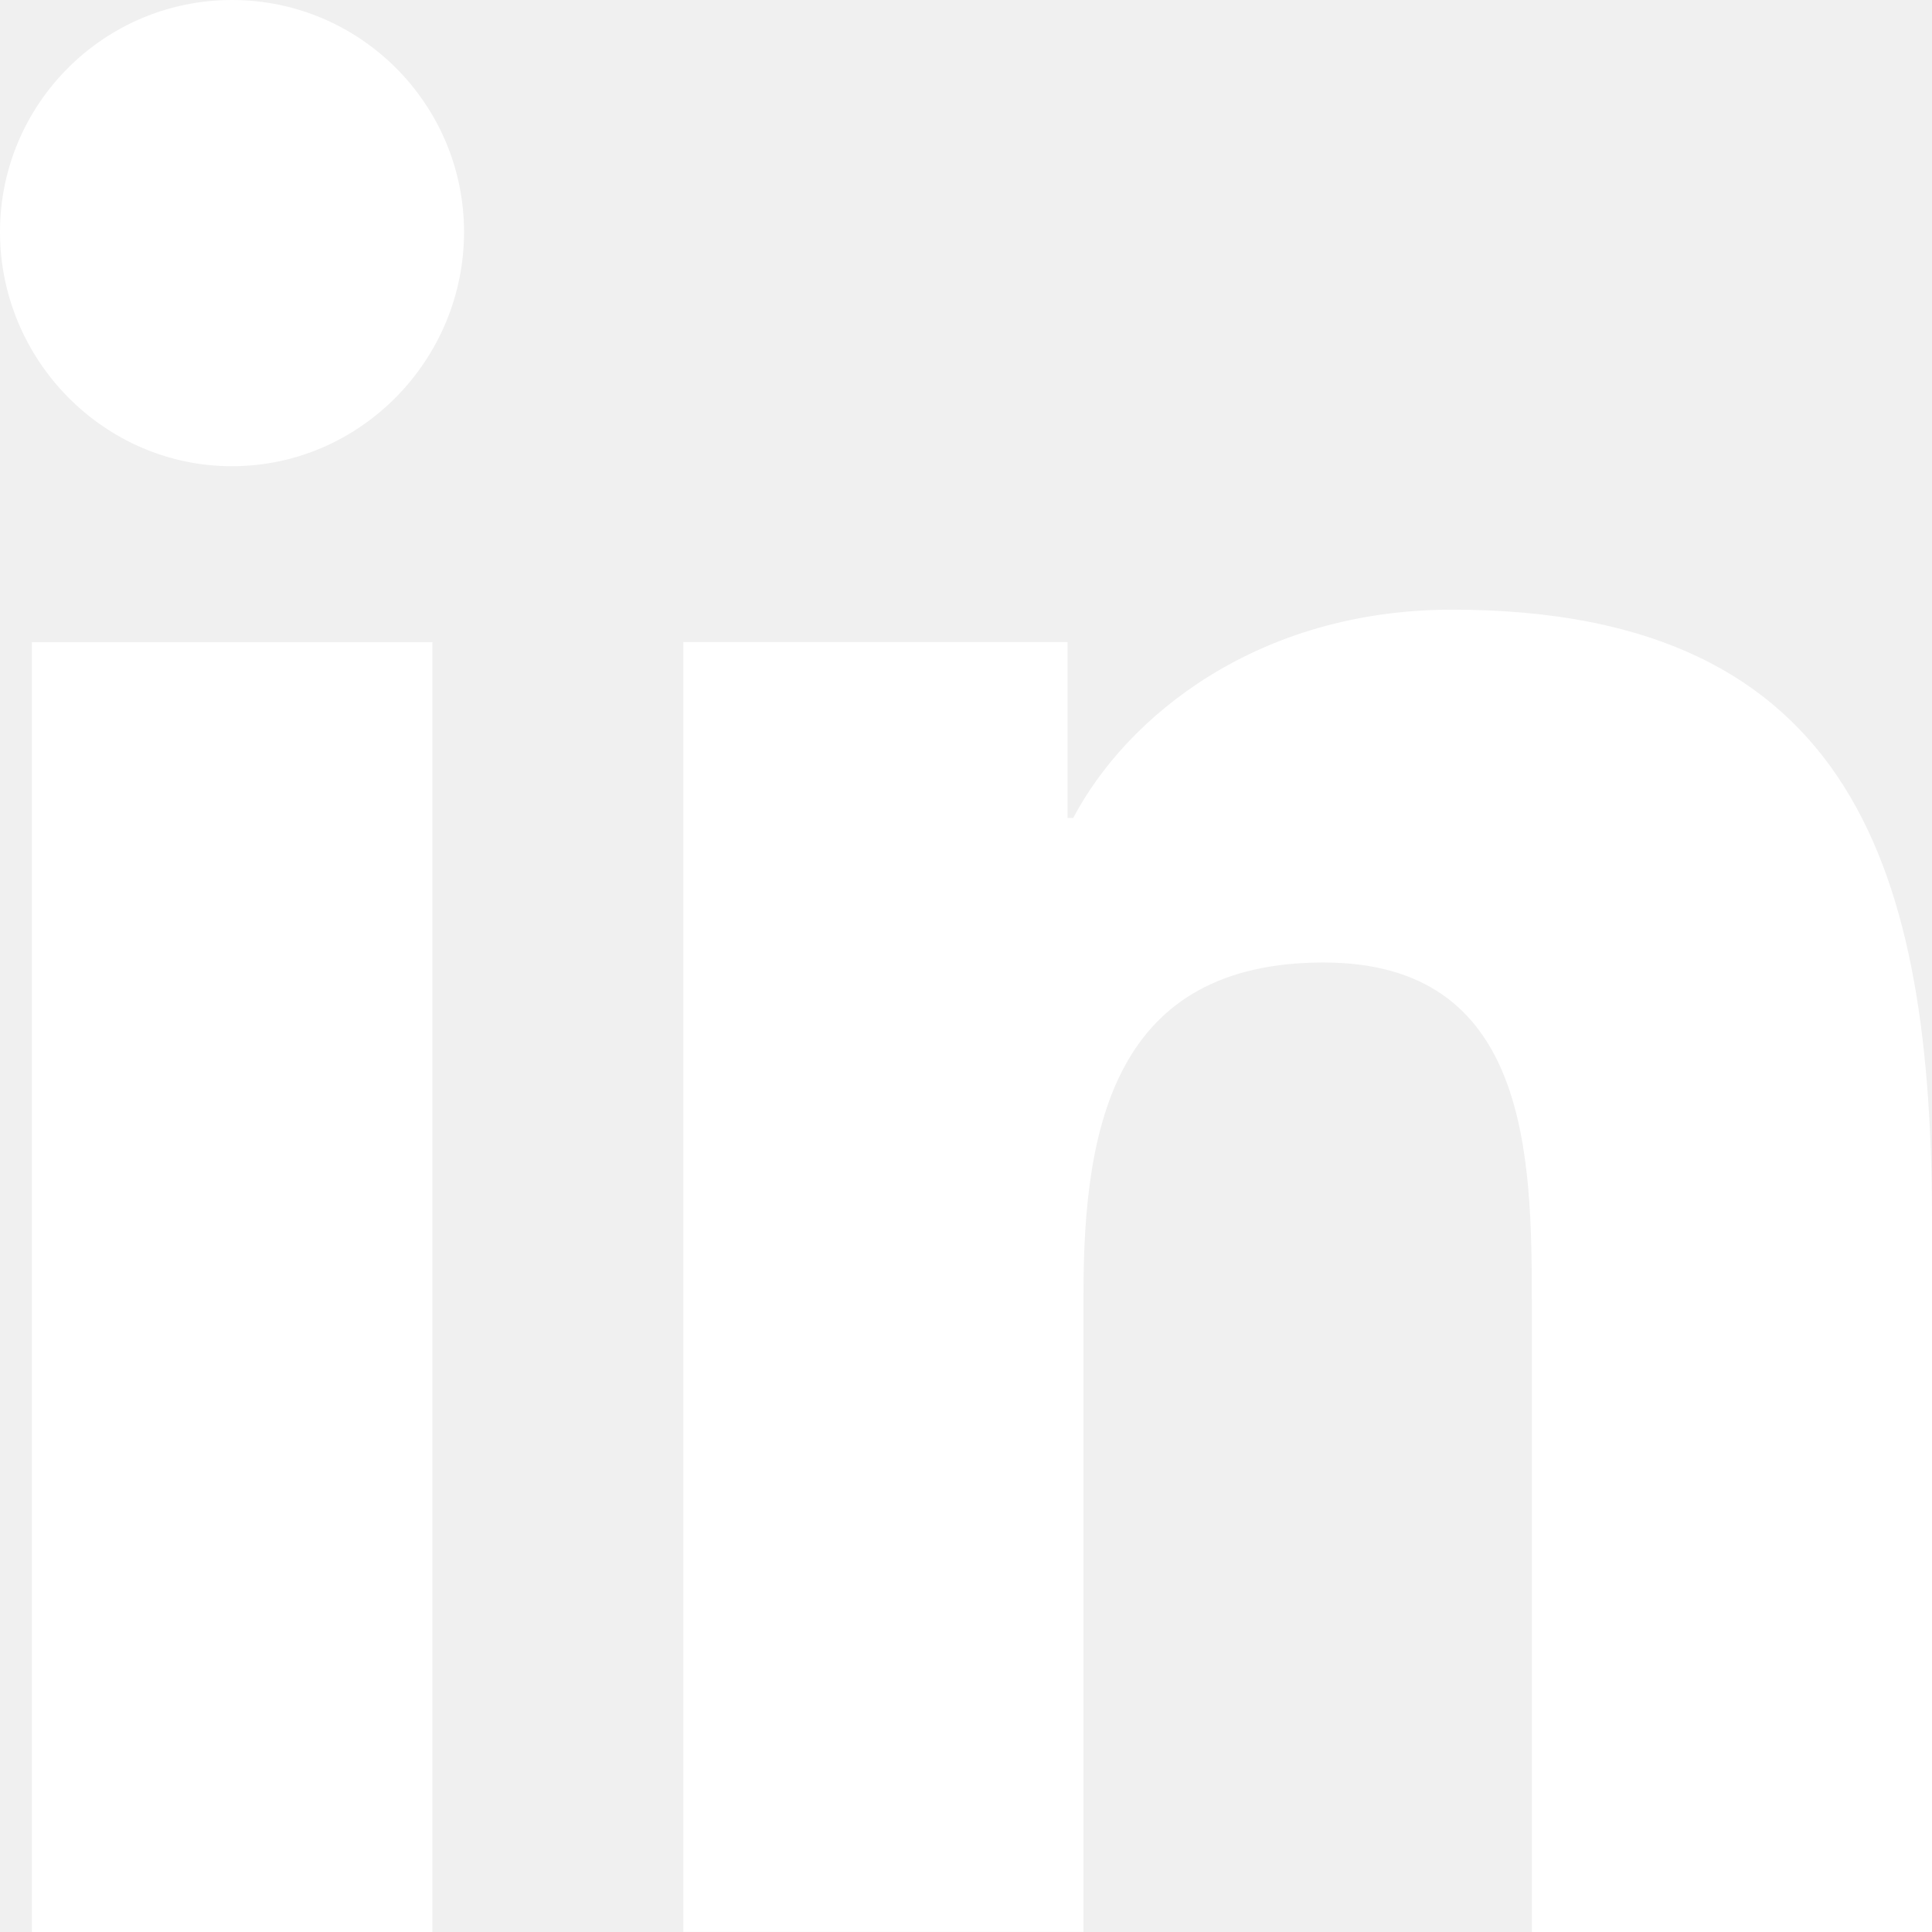
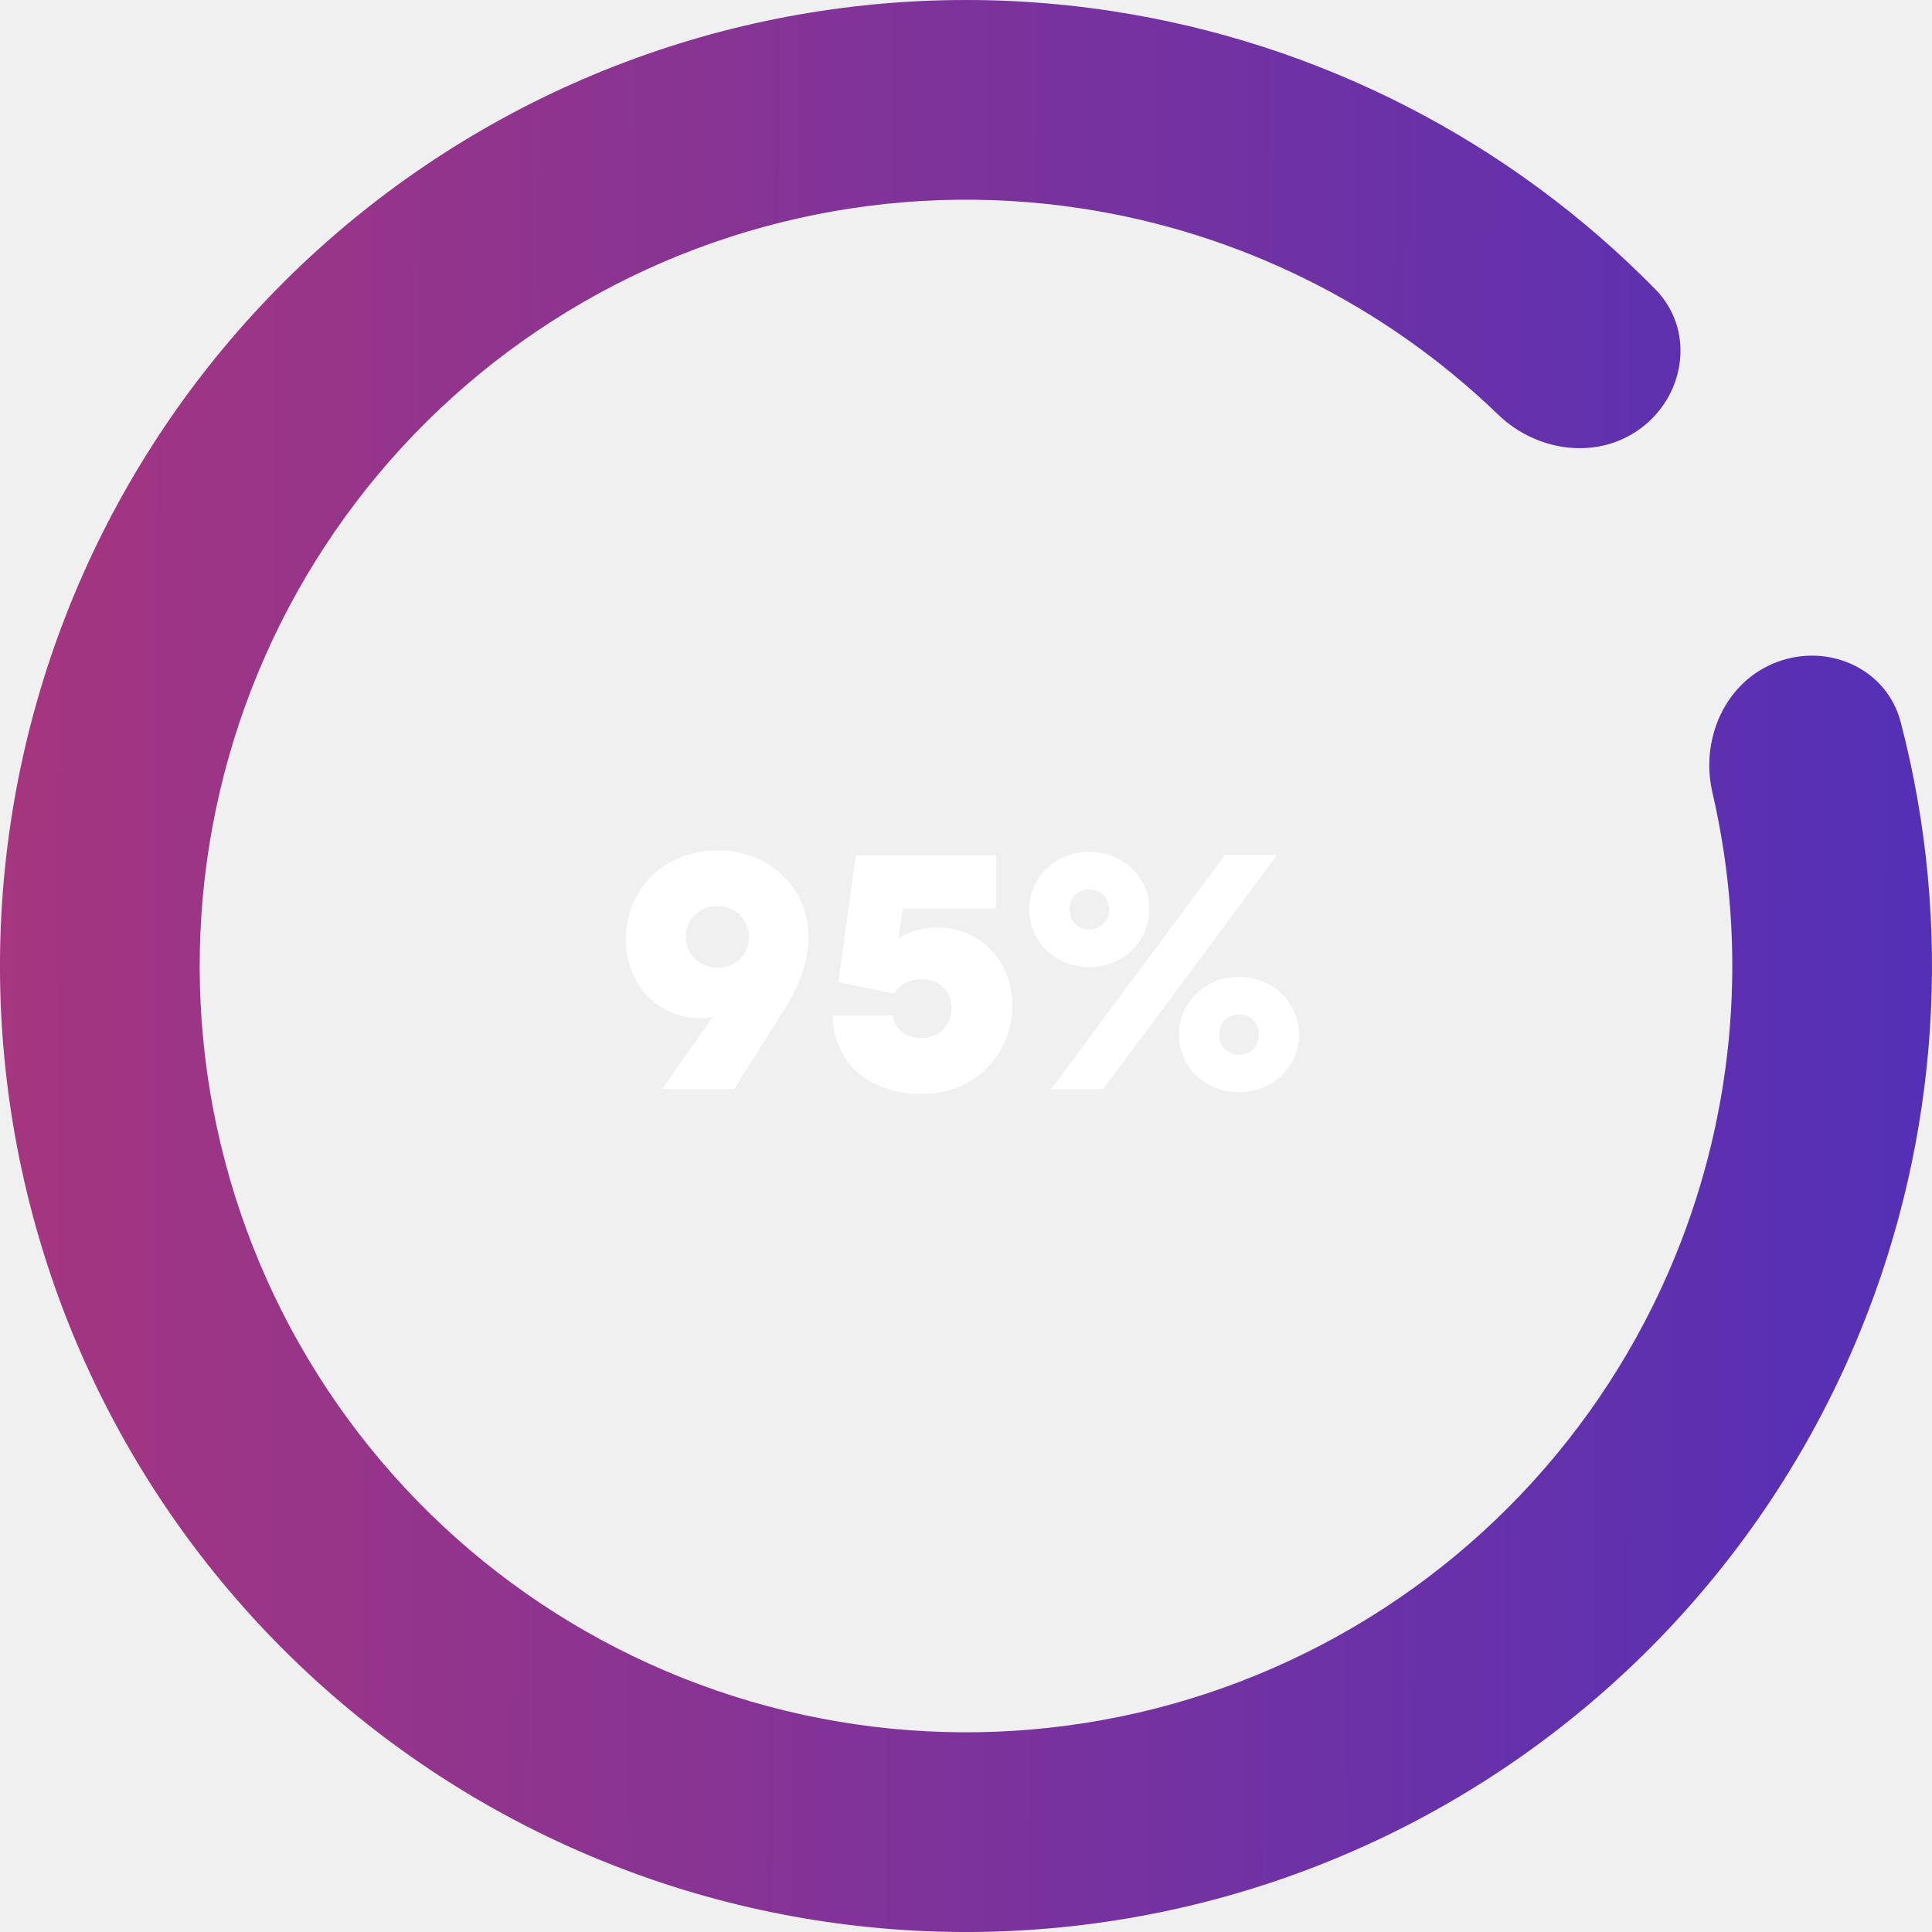
- <svg xmlns="http://www.w3.org/2000/svg" width="16" height="16" viewBox="0 0 16 16" fill="none">
-   <path d="M15.996 16V15.999H16V10.131C16 7.261 15.382 5.049 12.026 5.049C10.413 5.049 9.33 5.935 8.888 6.774H8.841V5.317H5.659V15.999H8.973V10.71C8.973 9.317 9.237 7.971 10.961 7.971C12.661 7.971 12.686 9.56 12.686 10.799V16H15.996Z" fill="white" />
-   <path d="M0.264 5.318H3.581V16H0.264V5.318Z" fill="white" />
-   <path d="M1.921 0C0.861 0 0 0.861 0 1.921C0 2.982 0.861 3.861 1.921 3.861C2.982 3.861 3.843 2.982 3.843 1.921C3.842 0.861 2.981 0 1.921 0V0Z" fill="white" />
+ <svg xmlns="http://www.w3.org/2000/svg" width="204" height="204" viewBox="0 0 204 204" fill="none">
+   <path d="M187.639 69.902C193.092 67.859 199.226 70.614 200.696 76.248C206.238 97.486 204.802 120.051 196.436 140.546C186.737 164.31 168.435 183.543 145.182 194.409C121.928 205.275 95.433 206.975 70.982 199.169C46.531 191.364 25.921 174.628 13.264 152.299C0.607 129.97 -3.166 103.69 2.696 78.702C8.559 53.713 23.627 31.854 44.894 17.484C66.161 3.114 92.064 -2.709 117.435 1.175C139.317 4.524 159.415 14.883 174.791 30.547C178.869 34.702 178.083 41.38 173.529 45.009C168.975 48.637 162.385 47.827 158.195 43.783C146.212 32.215 130.877 24.564 114.244 22.018C94.118 18.937 73.57 23.557 56.699 34.956C39.829 46.355 27.876 63.696 23.225 83.518C18.574 103.34 21.568 124.188 31.608 141.901C41.649 159.614 57.998 172.89 77.394 179.082C96.791 185.274 117.809 183.925 136.255 175.305C154.701 166.686 169.219 151.429 176.914 132.578C183.273 116.999 184.584 99.912 180.815 83.688C179.497 78.016 182.187 71.946 187.639 69.902Z" fill="url(#paint0_linear_16_339)" />
+   <path d="M66.08 99.16C66.08 103.804 69.32 107.512 74.036 107.512C74.648 107.512 75.08 107.44 75.332 107.296L69.896 115H77.528L83.072 106.18C84.476 103.912 85.376 101.32 85.376 98.98C85.376 93.724 81.308 89.8 75.728 89.8C70.256 89.8 66.08 93.76 66.08 99.16ZM72.416 98.908C72.416 97.072 73.892 95.668 75.764 95.668C77.636 95.668 79.076 97.108 79.076 98.944C79.076 100.78 77.636 102.184 75.764 102.184C73.892 102.184 72.416 100.744 72.416 98.908ZM94.397 104.92C94.937 104.056 95.981 103.372 97.313 103.372C99.149 103.372 100.481 104.668 100.481 106.432C100.481 108.196 99.149 109.6 97.313 109.6C95.405 109.6 94.361 108.34 94.253 107.224H87.917C88.025 112.228 91.697 115.504 97.421 115.504C102.785 115.504 106.889 111.508 106.889 106.108C106.889 101.644 103.685 97.936 98.969 97.936C97.421 97.936 96.053 98.332 94.865 99.088L95.333 95.92H105.161V90.304H90.365L88.529 103.696L94.397 104.92ZM121.357 96.028C121.357 92.608 118.585 89.944 115.021 89.944C111.457 89.944 108.685 92.608 108.685 96.028C108.685 99.448 111.457 102.112 115.021 102.112C118.585 102.112 121.357 99.448 121.357 96.028ZM117.109 96.028C117.109 97.288 116.209 98.152 115.021 98.152C113.833 98.152 112.933 97.288 112.933 96.028C112.933 94.768 113.833 93.904 115.021 93.904C116.209 93.904 117.109 94.768 117.109 96.028ZM134.857 90.268H129.349L110.989 115H116.497L134.857 90.268ZM124.489 109.24C124.489 112.66 127.261 115.324 130.825 115.324C134.389 115.324 137.161 112.66 137.161 109.24C137.161 105.82 134.389 103.156 130.825 103.156C127.261 103.156 124.489 105.82 124.489 109.24ZM128.737 109.24C128.737 107.98 129.637 107.116 130.825 107.116C132.013 107.116 132.913 107.98 132.913 109.24C132.913 110.5 132.013 111.364 130.825 111.364C129.637 111.364 128.737 110.5 128.737 109.24Z" fill="white" />
+   <defs>
+     <linearGradient id="paint0_linear_16_339" x1="-12.435" y1="91.215" x2="228.124" y2="92.098" gradientUnits="userSpaceOnUse">
+       <stop stop-color="#AA367C" />
+       <stop offset="1" stop-color="#4A2FBD" />
+     </linearGradient>
+   </defs>
</svg>
